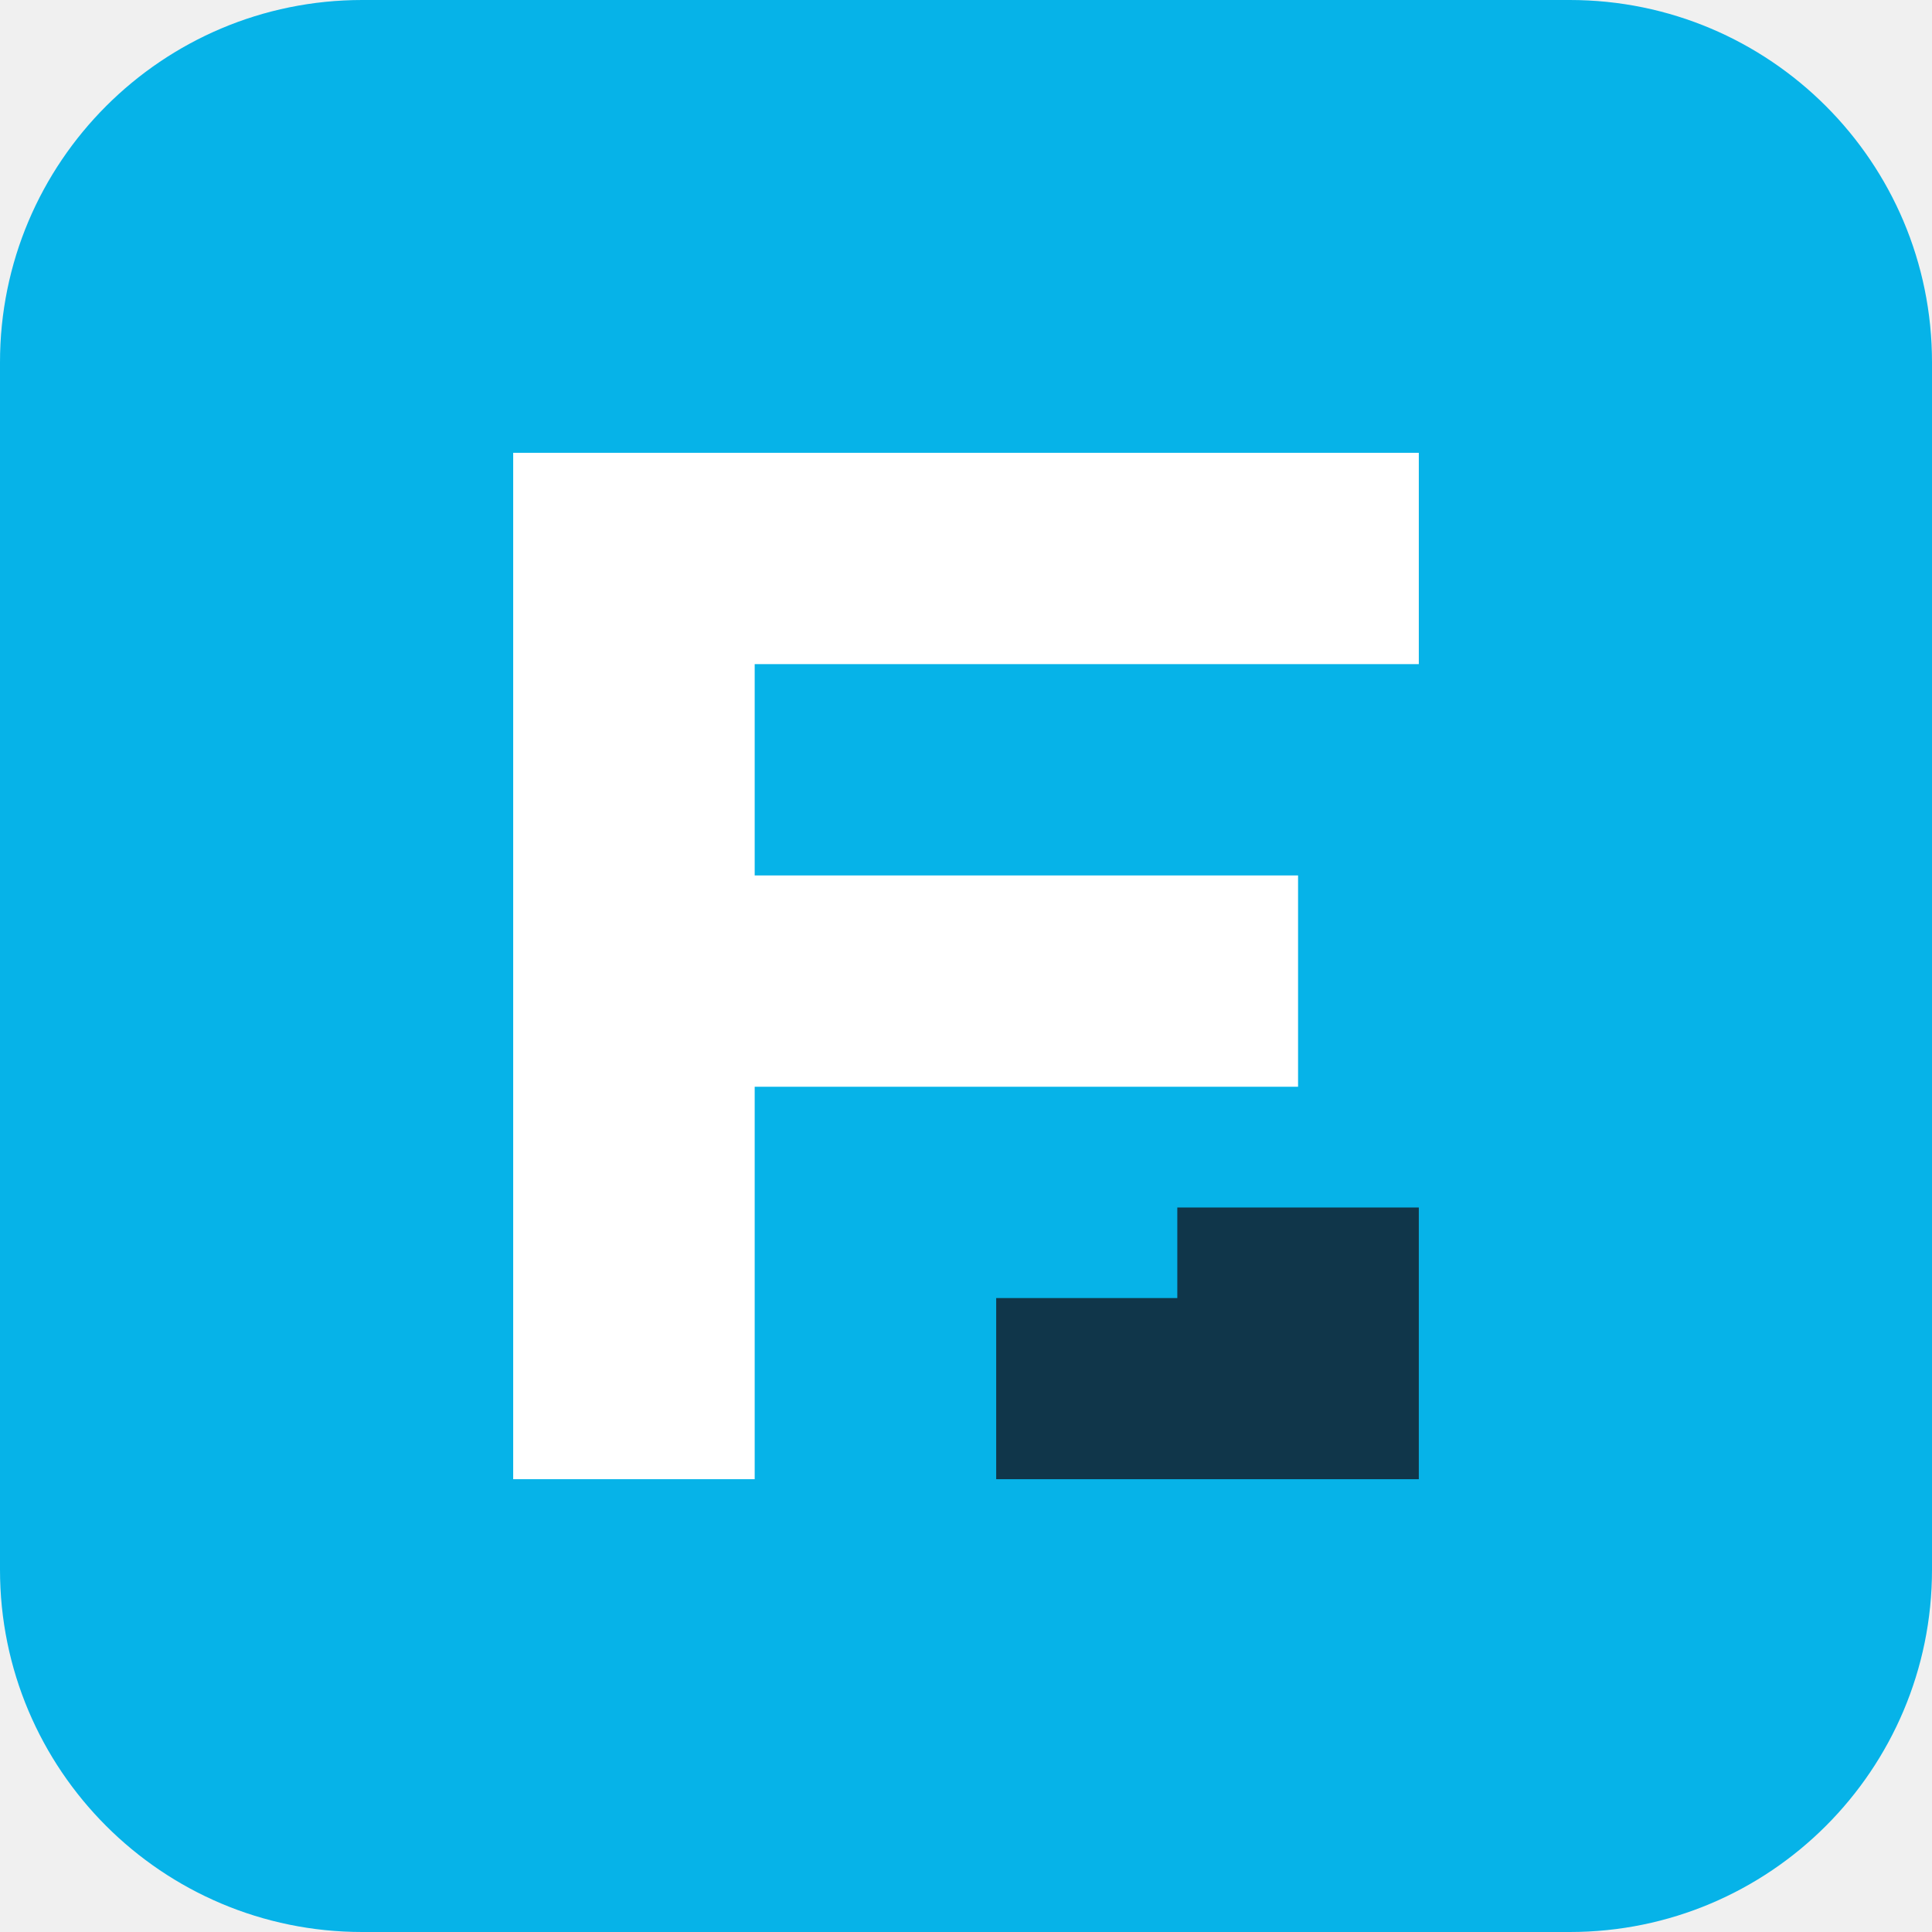
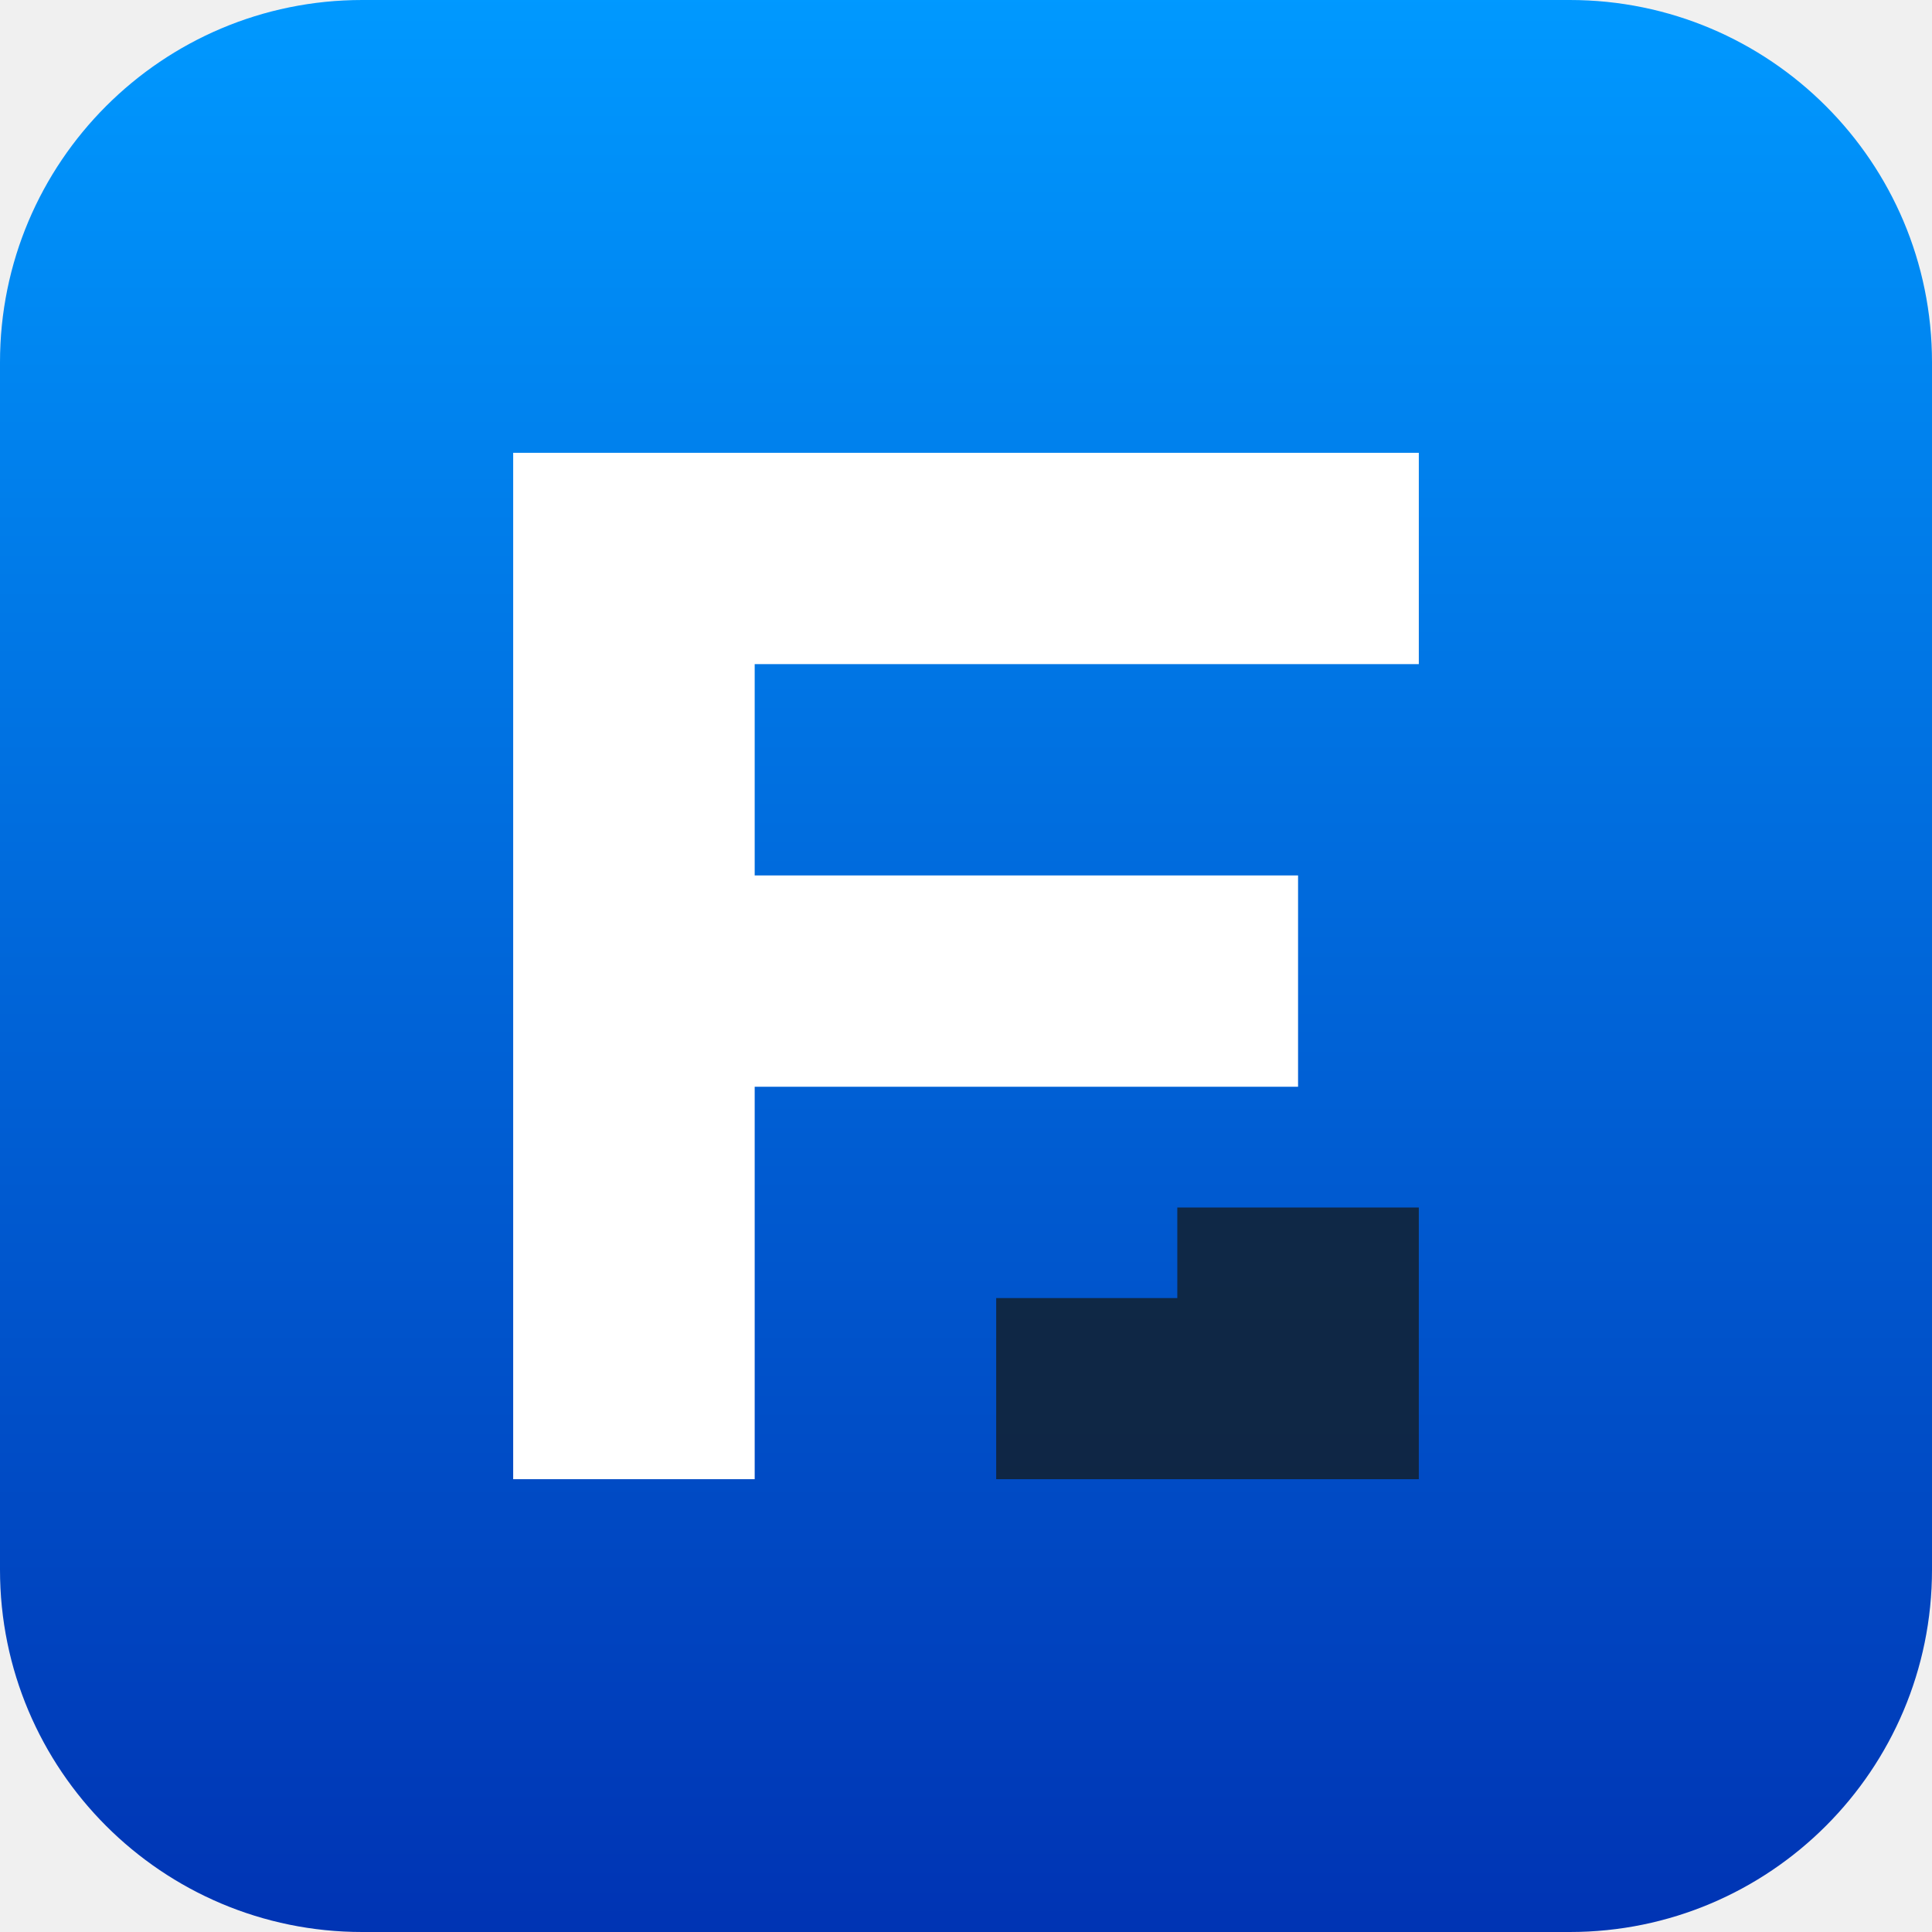
<svg xmlns="http://www.w3.org/2000/svg" viewBox="0 0 64 64">
-   <rect width="64" height="64" rx="12" fill="#06b3e8" />
+   <defs>
+     <linearGradient id="g" x1="0" y1="1" x2="0" y2="0">
+       <stop offset="0" stop-color="#0033b3" />
+       <stop offset="1" stop-color="#0099ff" />
+     </linearGradient>
+   </defs>
+   <rect width="64" height="64" rx="12" fill="url(#g)" />
  <path d="M17 15h30v7H25v7h18v7H25v13h-8z" fill="#fff" />
  <path d="M39 40h8v9H33v-6h6z" fill="#12202e" opacity=".85" />
</svg>
